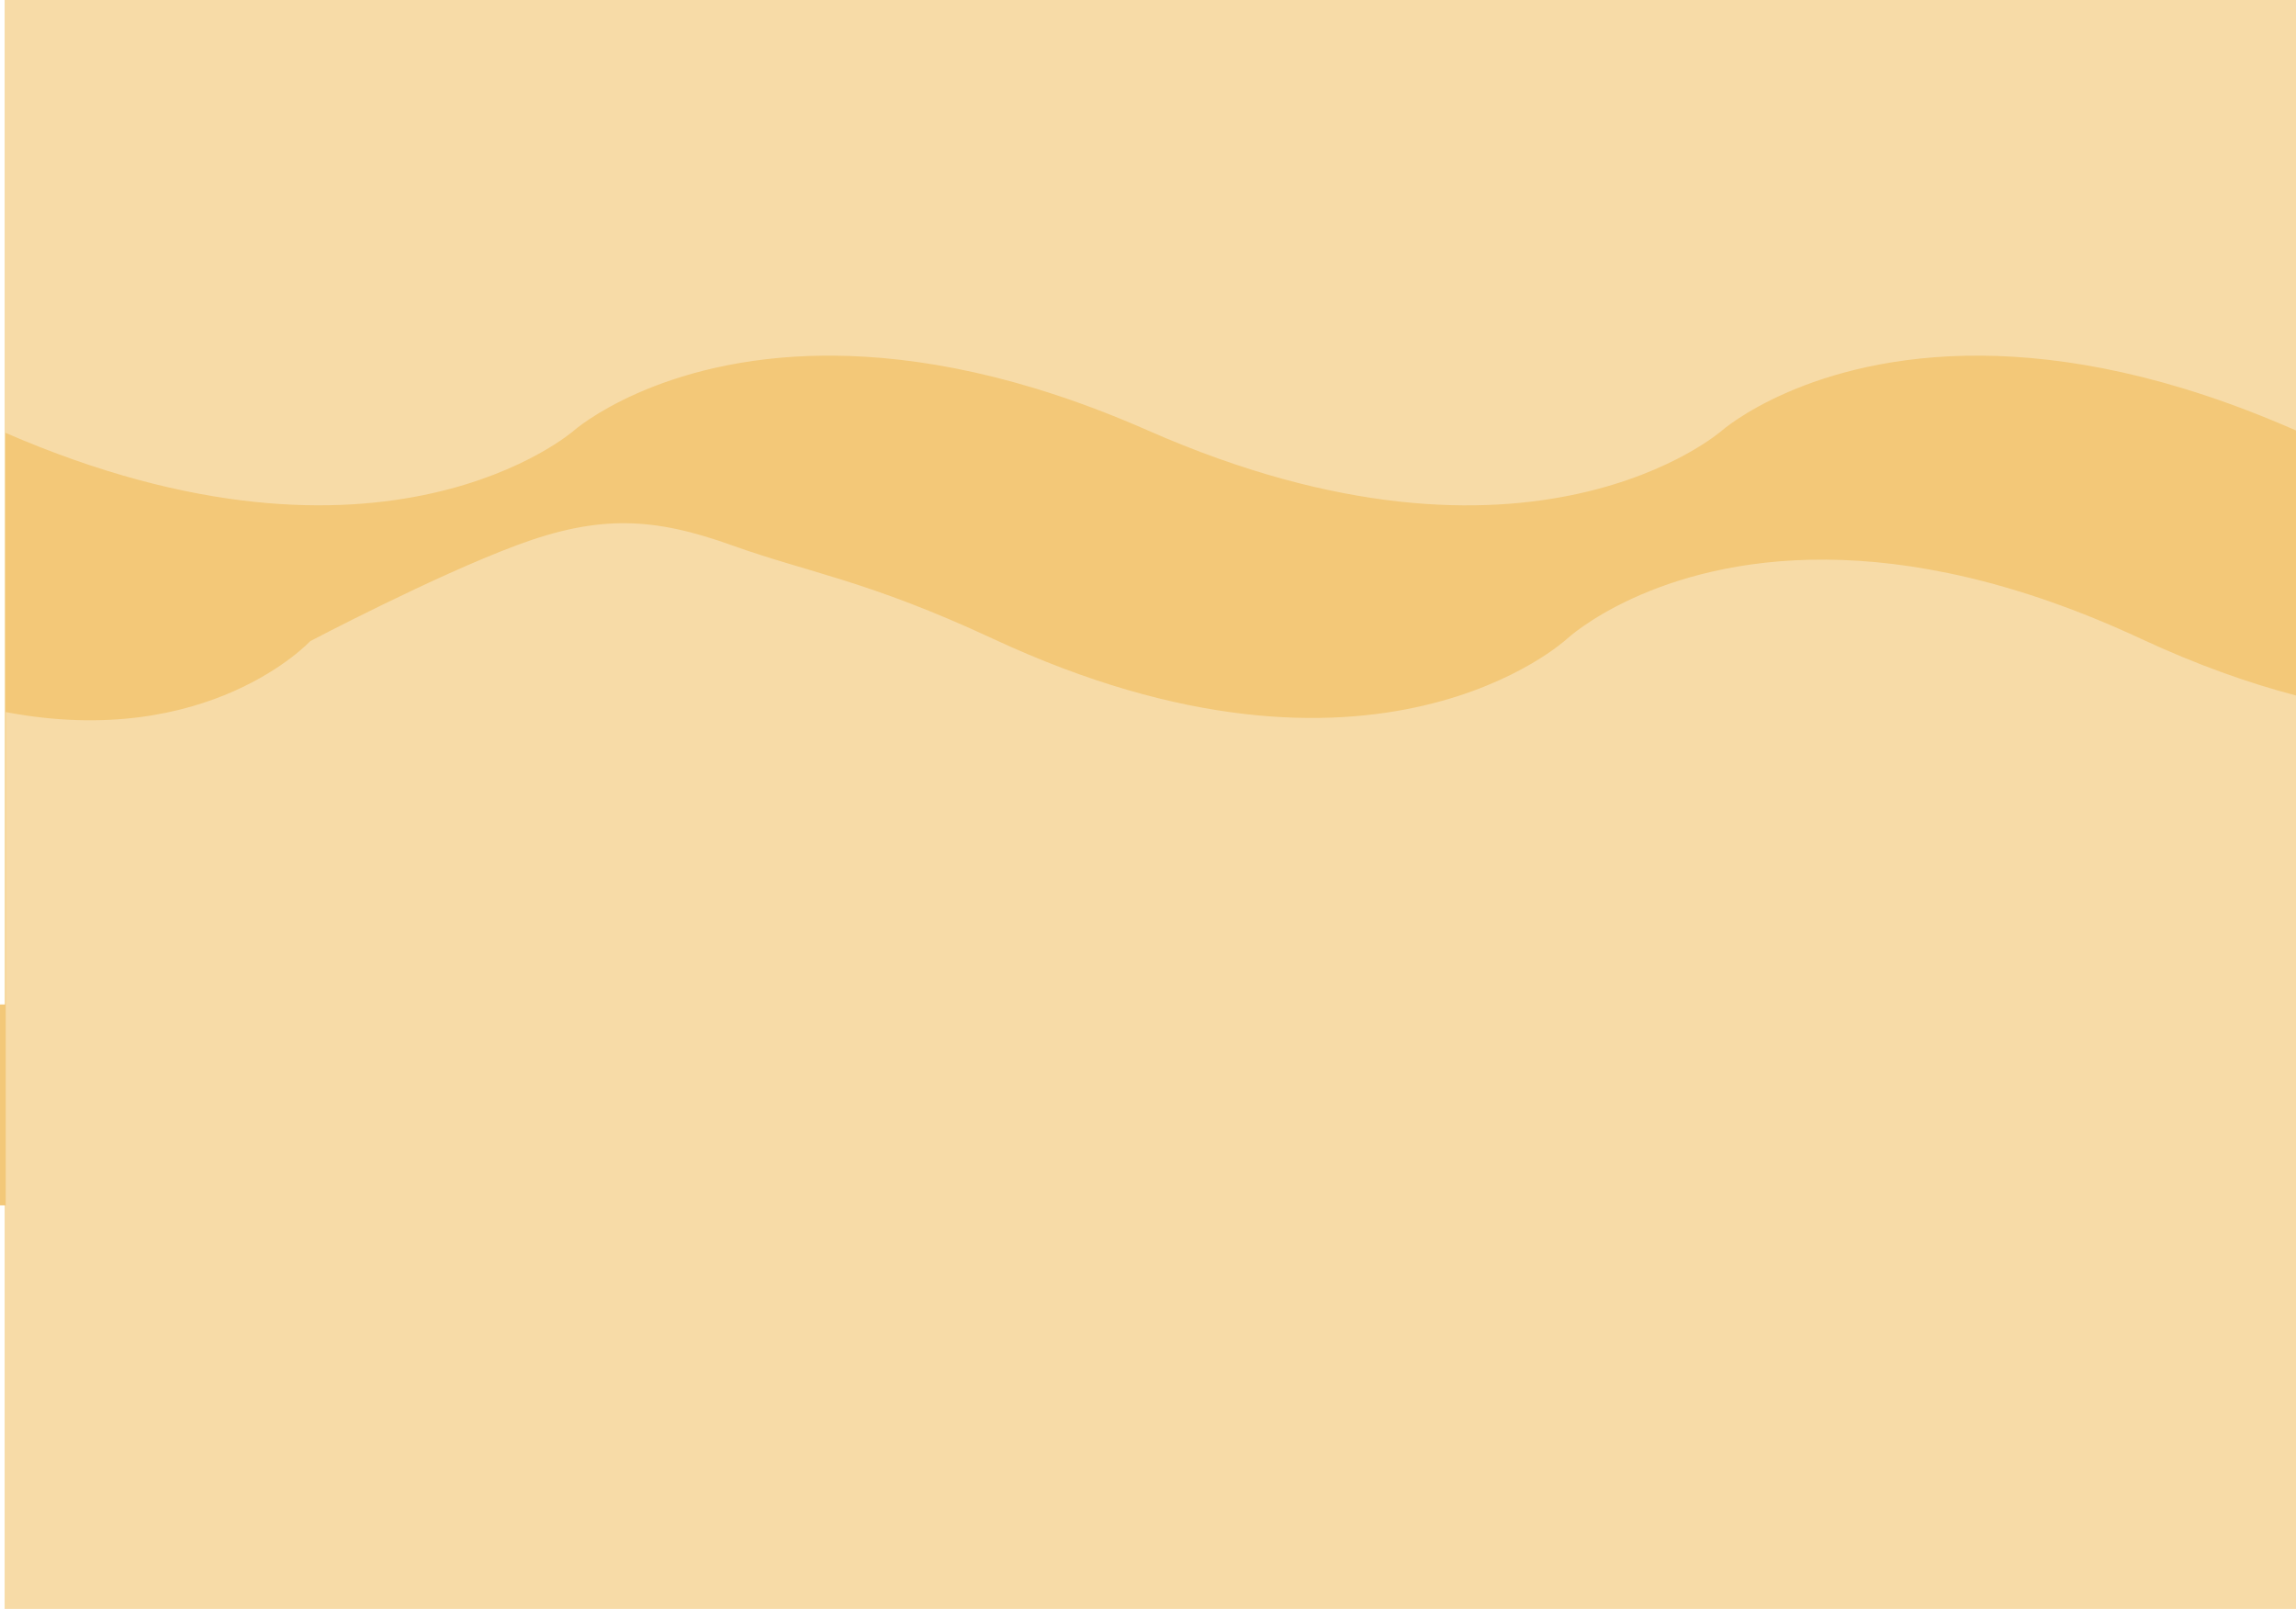
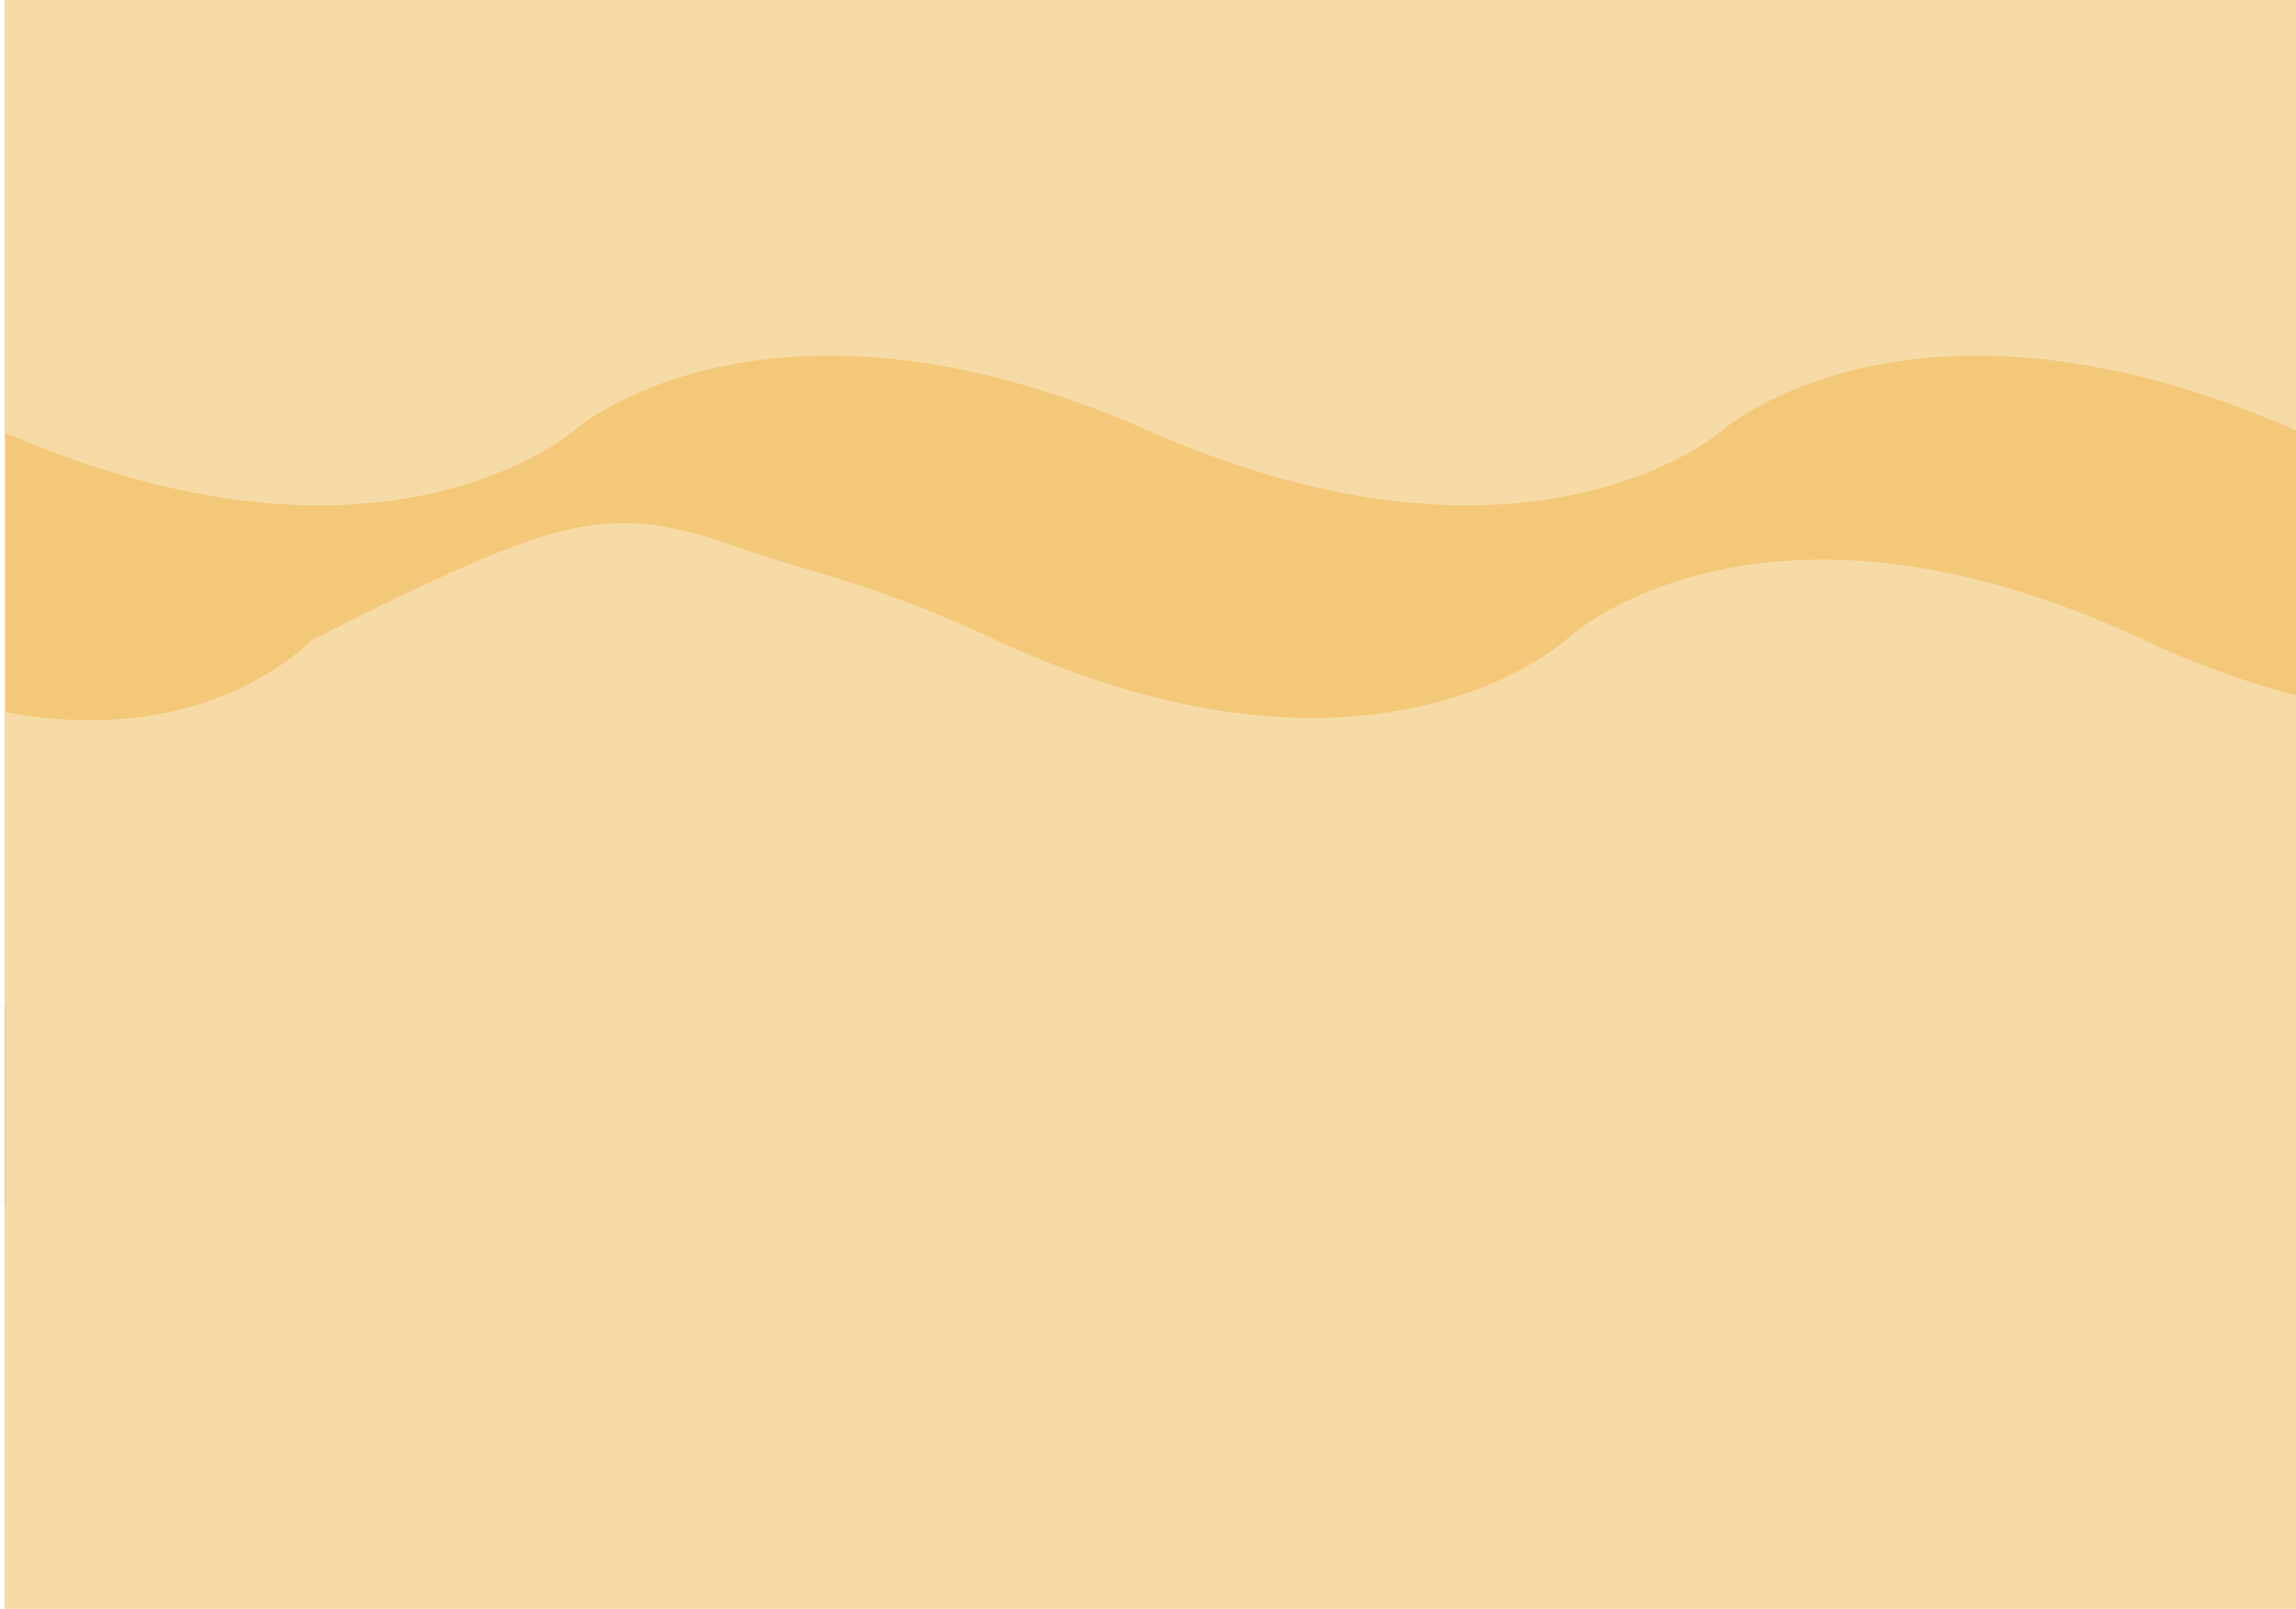
<svg xmlns="http://www.w3.org/2000/svg" width="211.667mm" height="148.328mm" viewBox="0 0 211.667 148.328" version="1.1" id="svg15316">
  <defs id="defs15313" />
  <g id="layer1" transform="translate(2.00918,-74.33615)">
-     <g id="g15299" transform="translate(-441.2175,74.33615)">
-       <rect style="fill:#f7dba7;fill-opacity:1;stroke-width:0.4" id="rect9593" width="211.241" height="148.328" x="439.634" y="5.7731597e-15" ry="0" />
-       <path id="path462-1" style="fill:#f3c878;fill-opacity:1;stroke:none;stroke-width:1.17;stroke-opacity:1" d="m 515.272,32.787 c -15.431,0.108 -23.147,6.9 -23.147,6.9 0,0 -17.473,15.377 -52.414,0.216 V 92.604 h -0.502 v 18.521 H 650.875 V 39.688 c -11.575,-5.096 -21.251,-6.847 -29.028,-6.9 -15.925,-0.11 -23.888,6.9 -23.888,6.9 0,0 -17.639,15.53 -52.917,0 -11.575,-5.096 -21.251,-6.847 -29.028,-6.9 -0.249,-0.002 -0.496,-0.002 -0.741,0 z" />
-       <path id="path462-1-5" style="fill:#f7dba7;fill-opacity:1;stroke:none;stroke-width:1.204;stroke-opacity:1" d="m 486.833,50.271 c -7.678,2.866 -19.029,8.841 -19.029,8.841 0,0 -9.358,10.089 -28.067,6.536 v 46.535 h 105.228 v -0.222 H 650.875 V 64.118 c -4.39,-1.15 -9.147,-2.834 -14.287,-5.227 -11.575,-5.389 -21.251,-7.241 -29.028,-7.298 -15.925,-0.116 -23.888,7.298 -23.888,7.298 0,0 -17.639,16.424 -52.917,0 -11.575,-5.389 -16.948,-6.064 -24.077,-8.62 -7.129,-2.555 -12.166,-2.866 -19.844,0 z" />
+     <g id="g479">
+       <rect style="fill:#f7dba7;fill-opacity:1;stroke-width:0.4" id="rect9593" width="211.241" height="148.328" x="-1.584" y="74.336" ry="0" />
+       <path id="path462-1" style="fill:#f3c878;fill-opacity:1;stroke:none;stroke-width:1.17;stroke-opacity:1" d="M 74.055 107.123 C 58.624 107.231 50.907 114.024 50.907 114.024 C 50.907 114.024 33.434 129.401 -1.507 114.24 L -1.507 166.94 L -1.584 166.94 L -1.584 185.461 L 209.657 185.461 L 209.657 114.024 C 198.082 108.928 188.407 107.177 180.629 107.123 C 164.704 107.014 156.741 114.024 156.741 114.024 C 156.741 114.024 139.102 129.554 103.824 114.024 C 92.249 108.928 82.573 107.177 74.796 107.123 C 74.547 107.121 74.3 107.121 74.055 107.123 z " />
+       <path id="path462-1-5" style="display:inline;fill:#f7dba7;fill-opacity:1;stroke:none;stroke-width:1.204;stroke-opacity:1" d="m 45.616,124.607 c -7.678,2.866 -19.029,8.841 -19.029,8.841 0,0 -9.358,10.089 -28.067,6.536 v 46.535 h 105.228 v -0.222 h 105.909 v -47.844 c -4.39,-1.15 -9.147,-2.834 -14.287,-5.227 -11.575,-5.389 -21.251,-7.241 -29.028,-7.298 -15.925,-0.116 -23.888,7.298 -23.888,7.298 0,0 -17.639,16.424 -52.917,0 -11.575,-5.389 -16.948,-6.064 -24.077,-8.62 -7.129,-2.555 -12.166,-2.866 -19.844,0 z" />
    </g>
  </g>
</svg>
